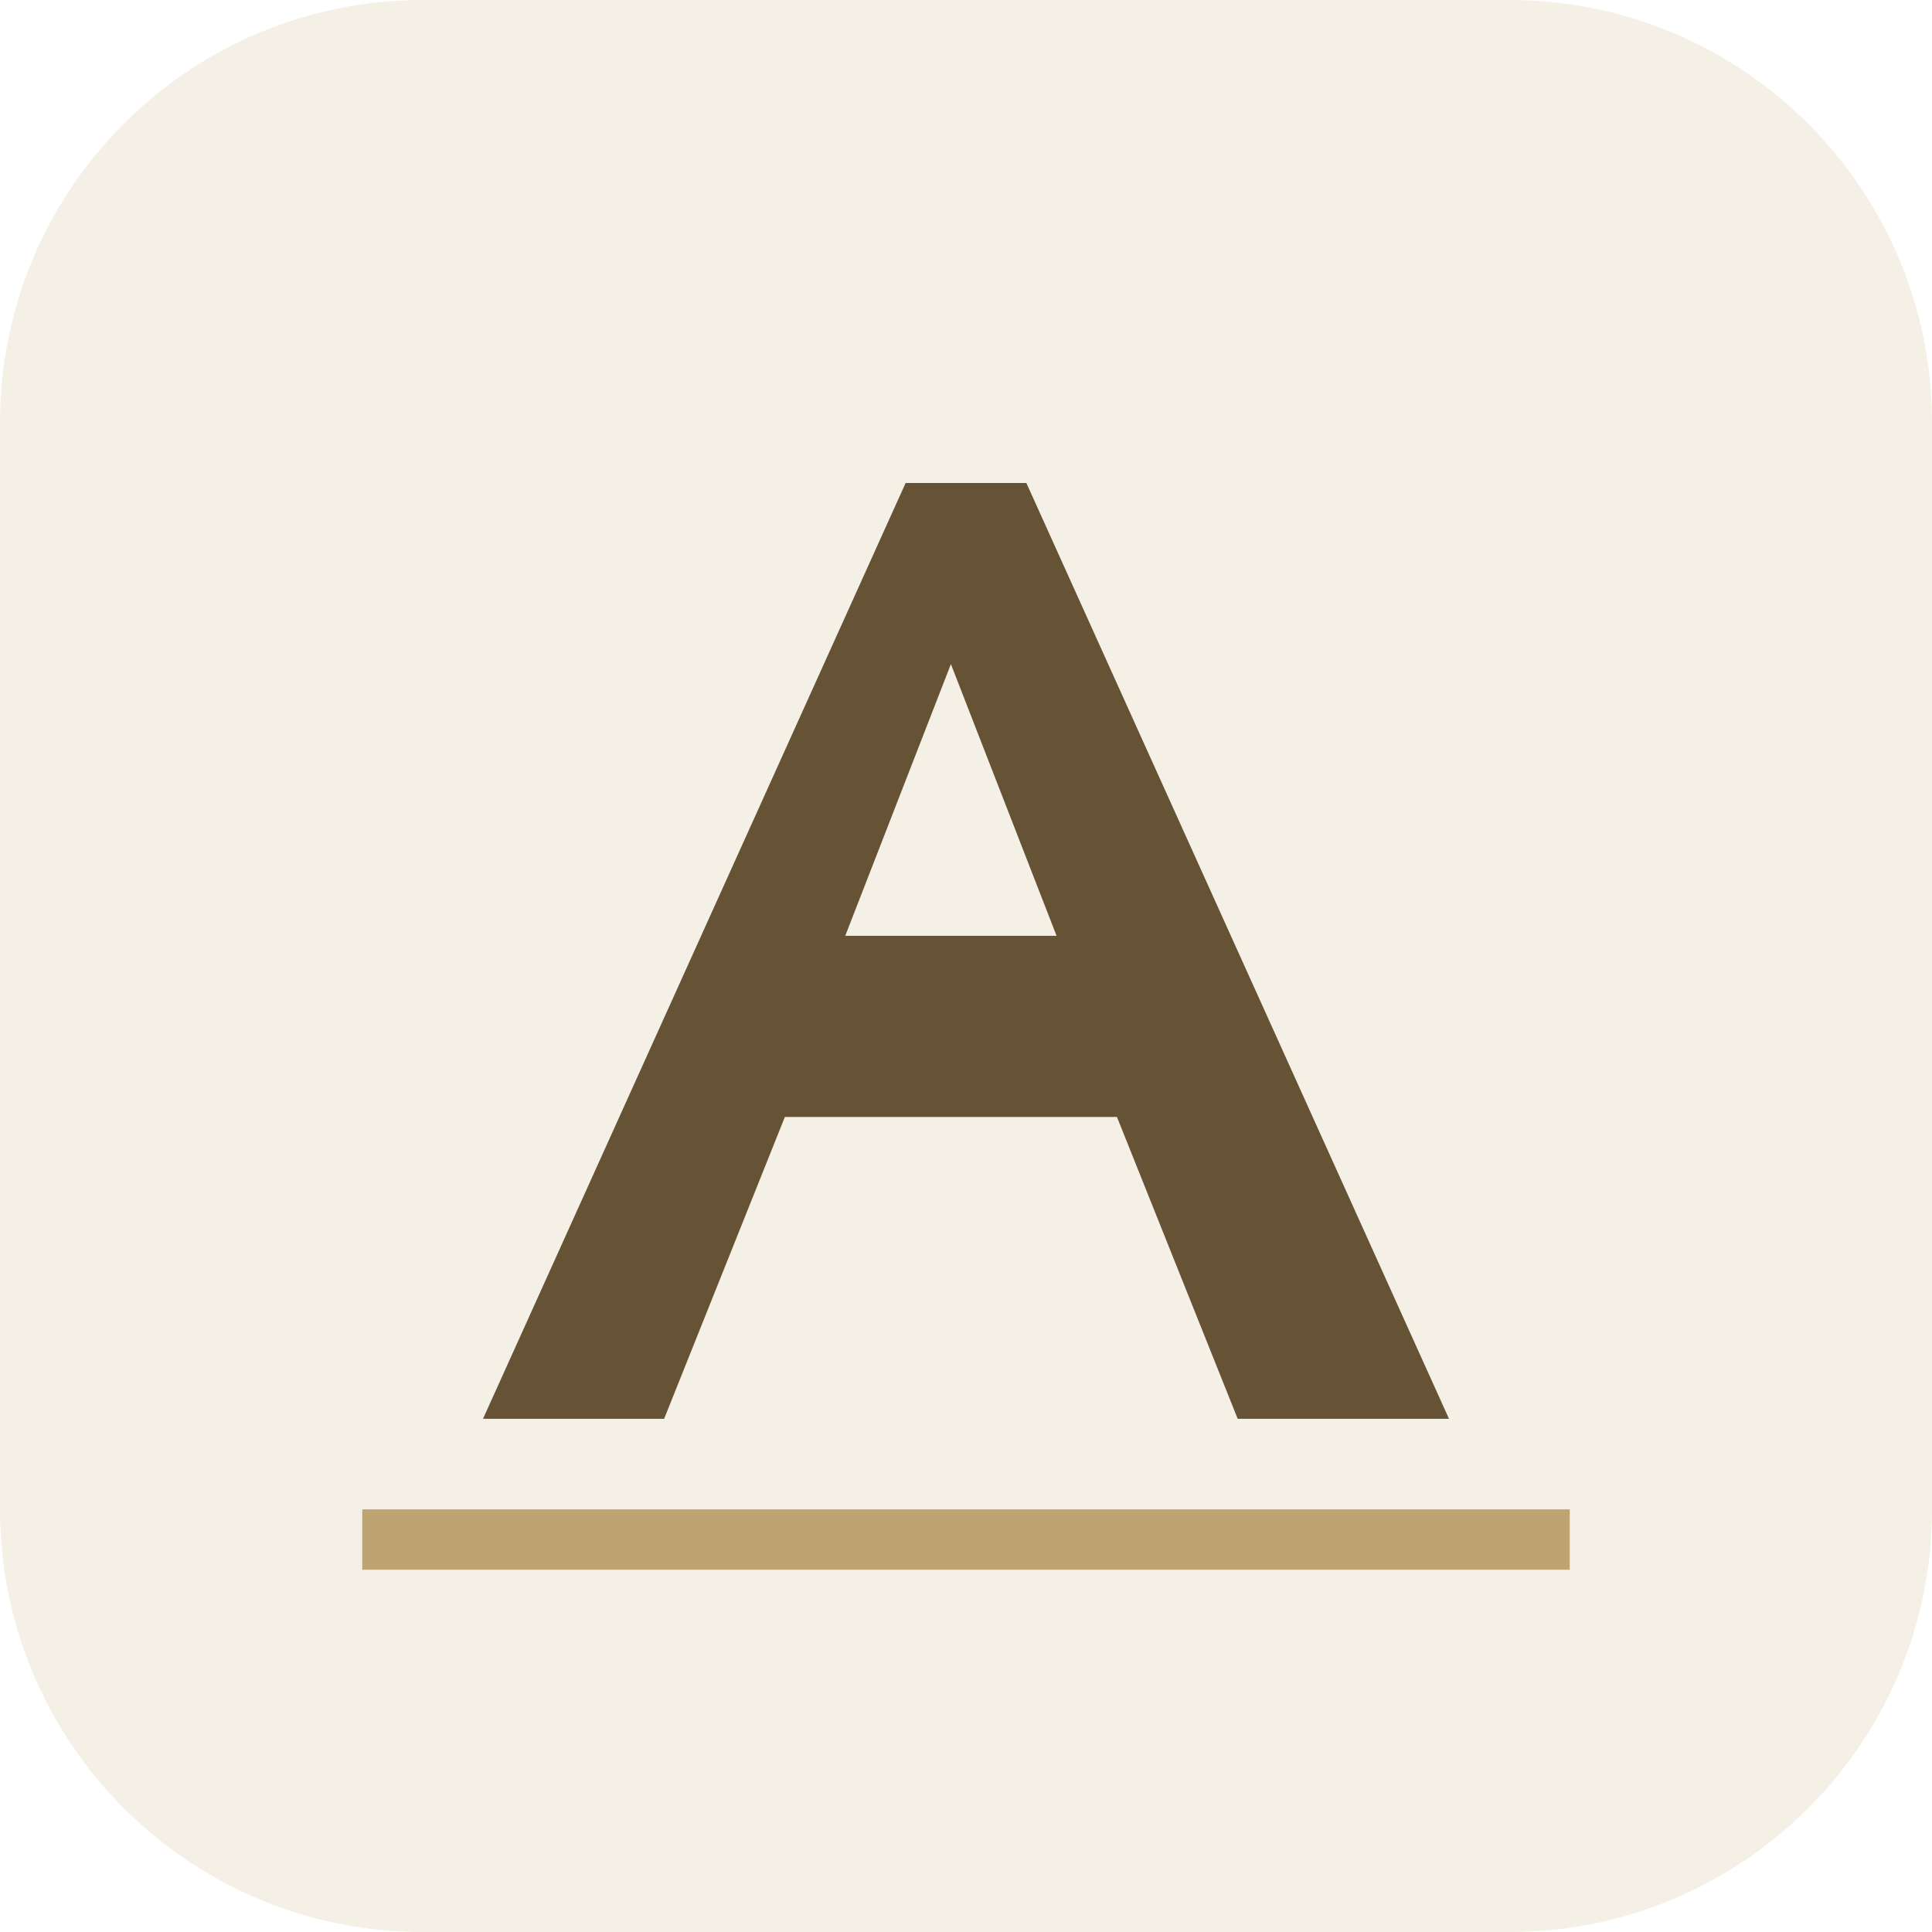
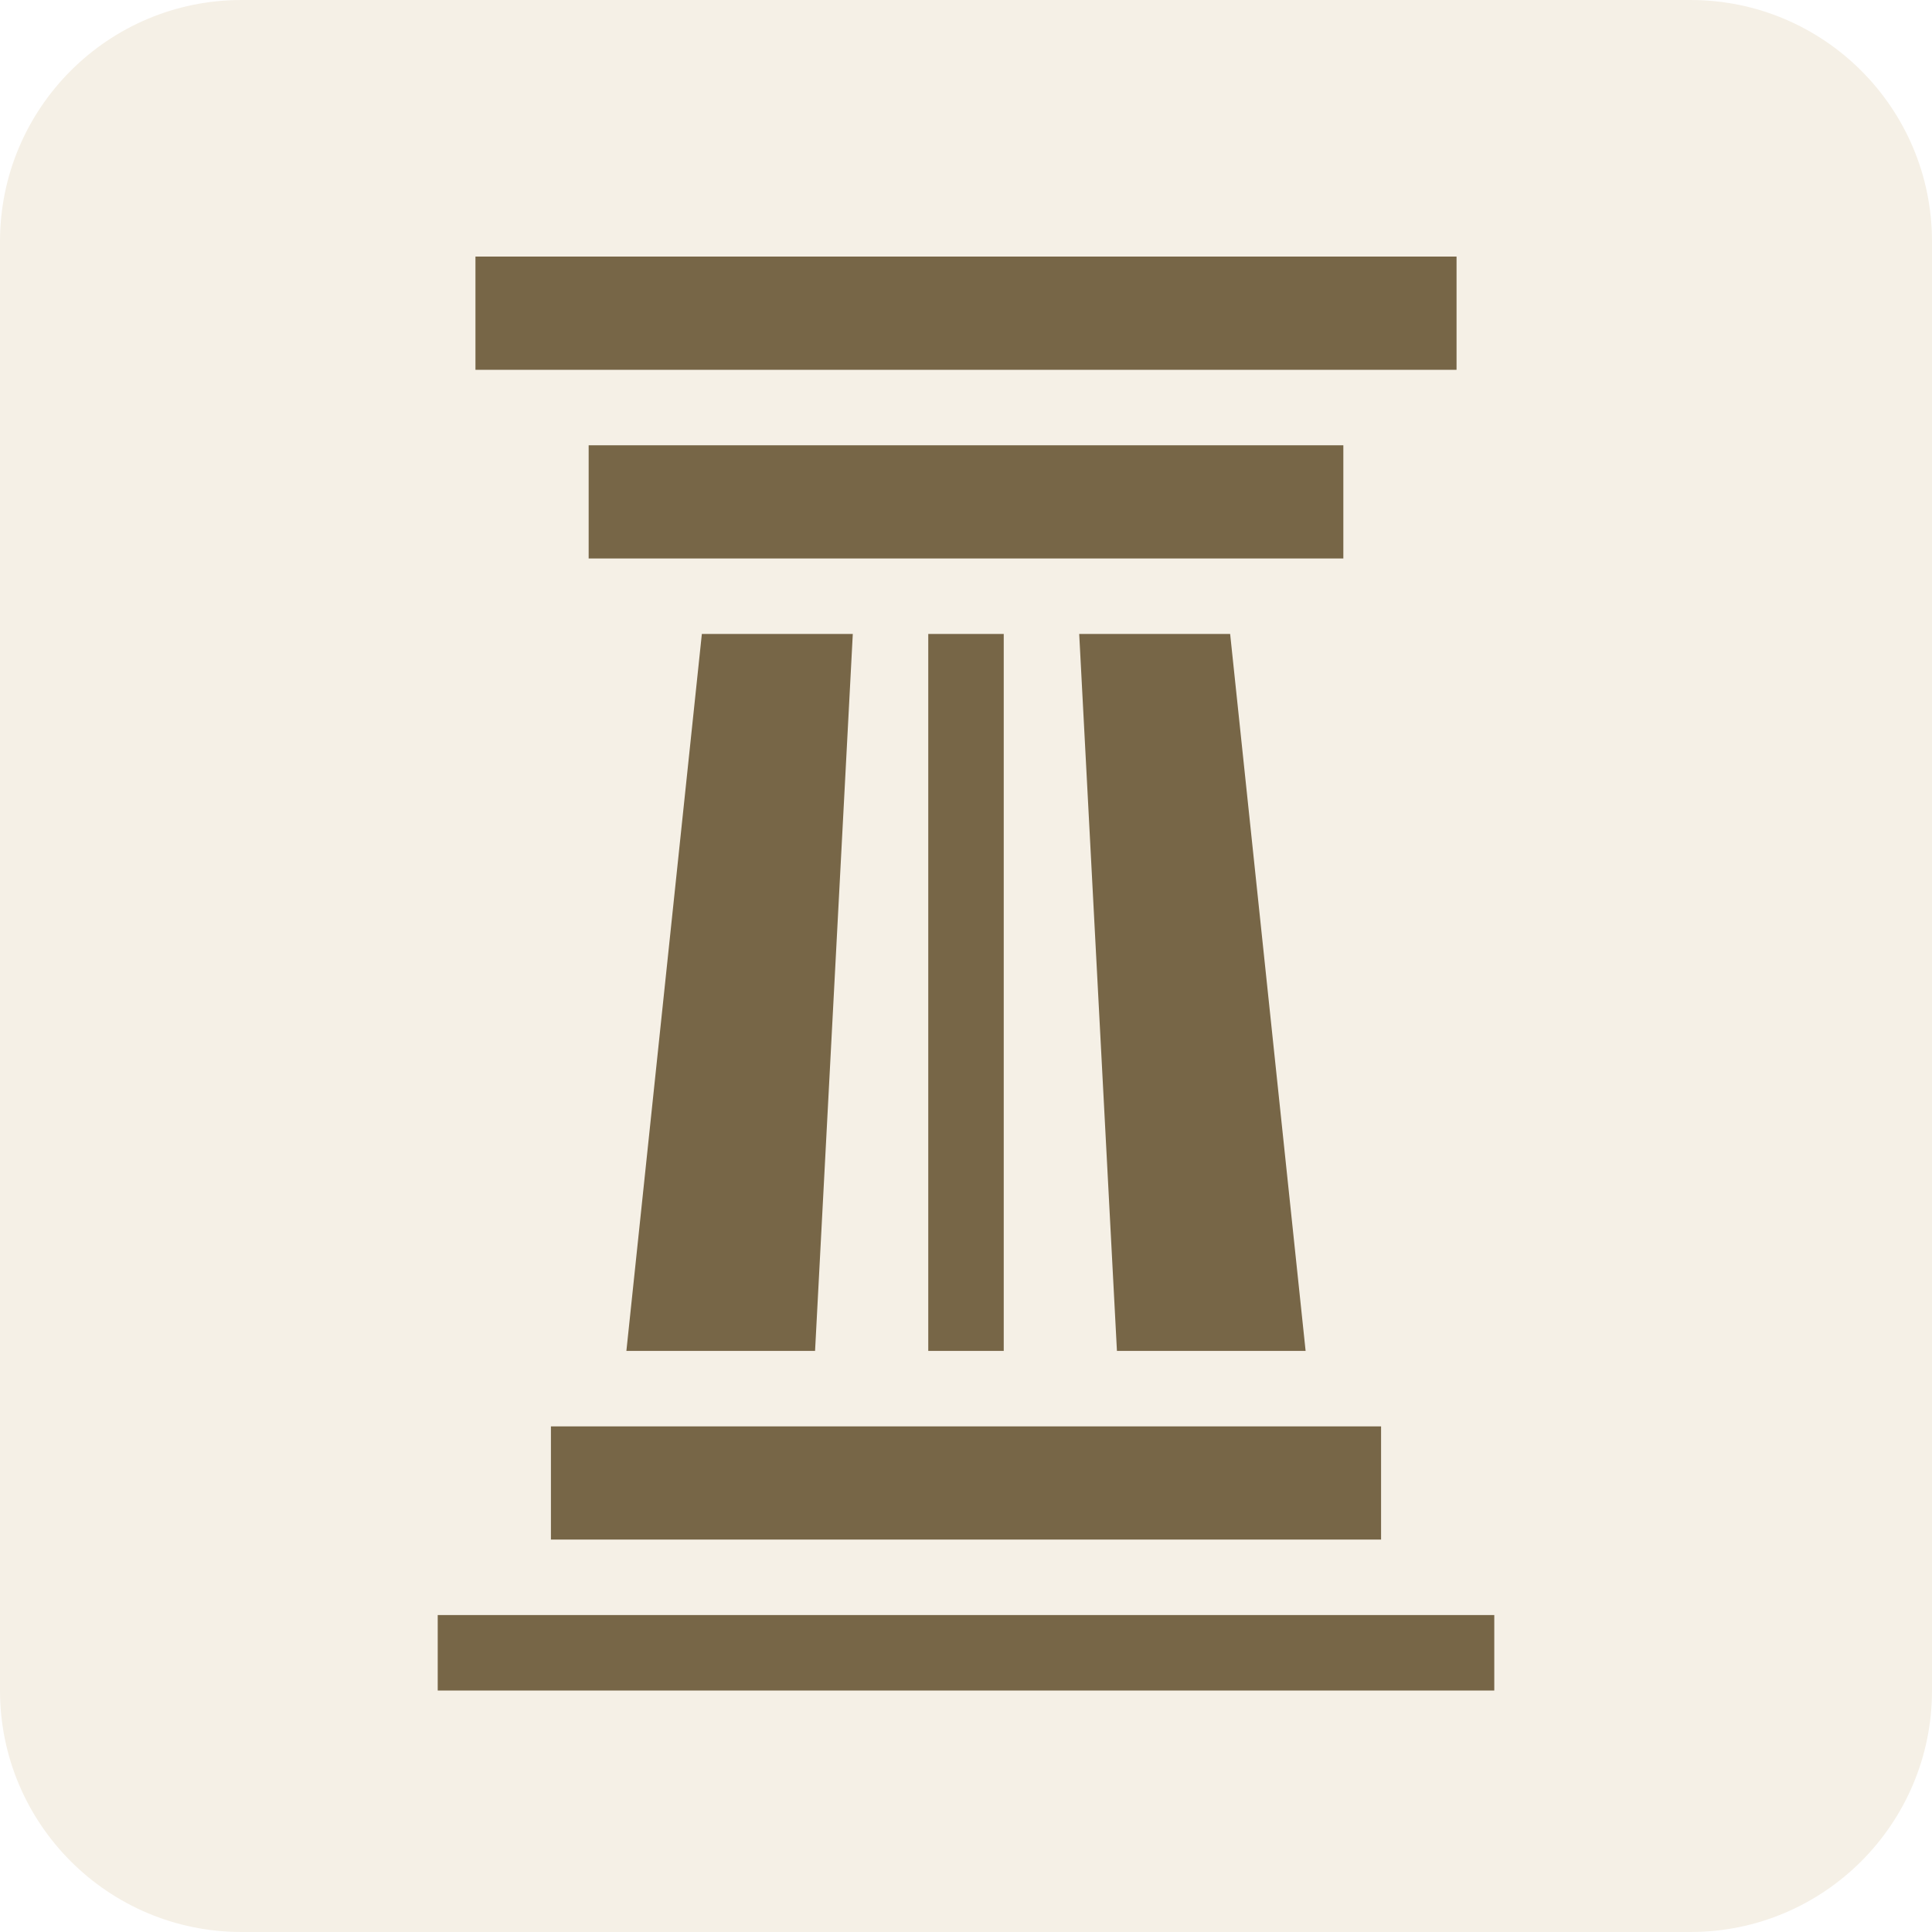
<svg xmlns="http://www.w3.org/2000/svg" viewBox="0 0 64 64">
-   <rect width="64" height="64" rx="14" fill="#f5f0e6" />
-   <path d="M16 47 30 16h4l14 31h-7l-4-10H26l-4 10Zm12-16h7l-3.5-9Z" fill="#665335" />
-   <path d="M12 51h40" stroke="#bfa473" stroke-width="2" />
+   <rect width="64" height="64" rx="8" fill="#f5f0e6" />
+   <path transform="translate(12 6) scale(1.25)" d="M3 2h26v3H3zm3 5h20v3H6zm3 5h4l-1 19H7zm6 0h2v19h-2zm4 0h4l2 19h-5zM5 33h22v3H5zm-3 5h28v2H2z" fill="#776647" />
</svg>
